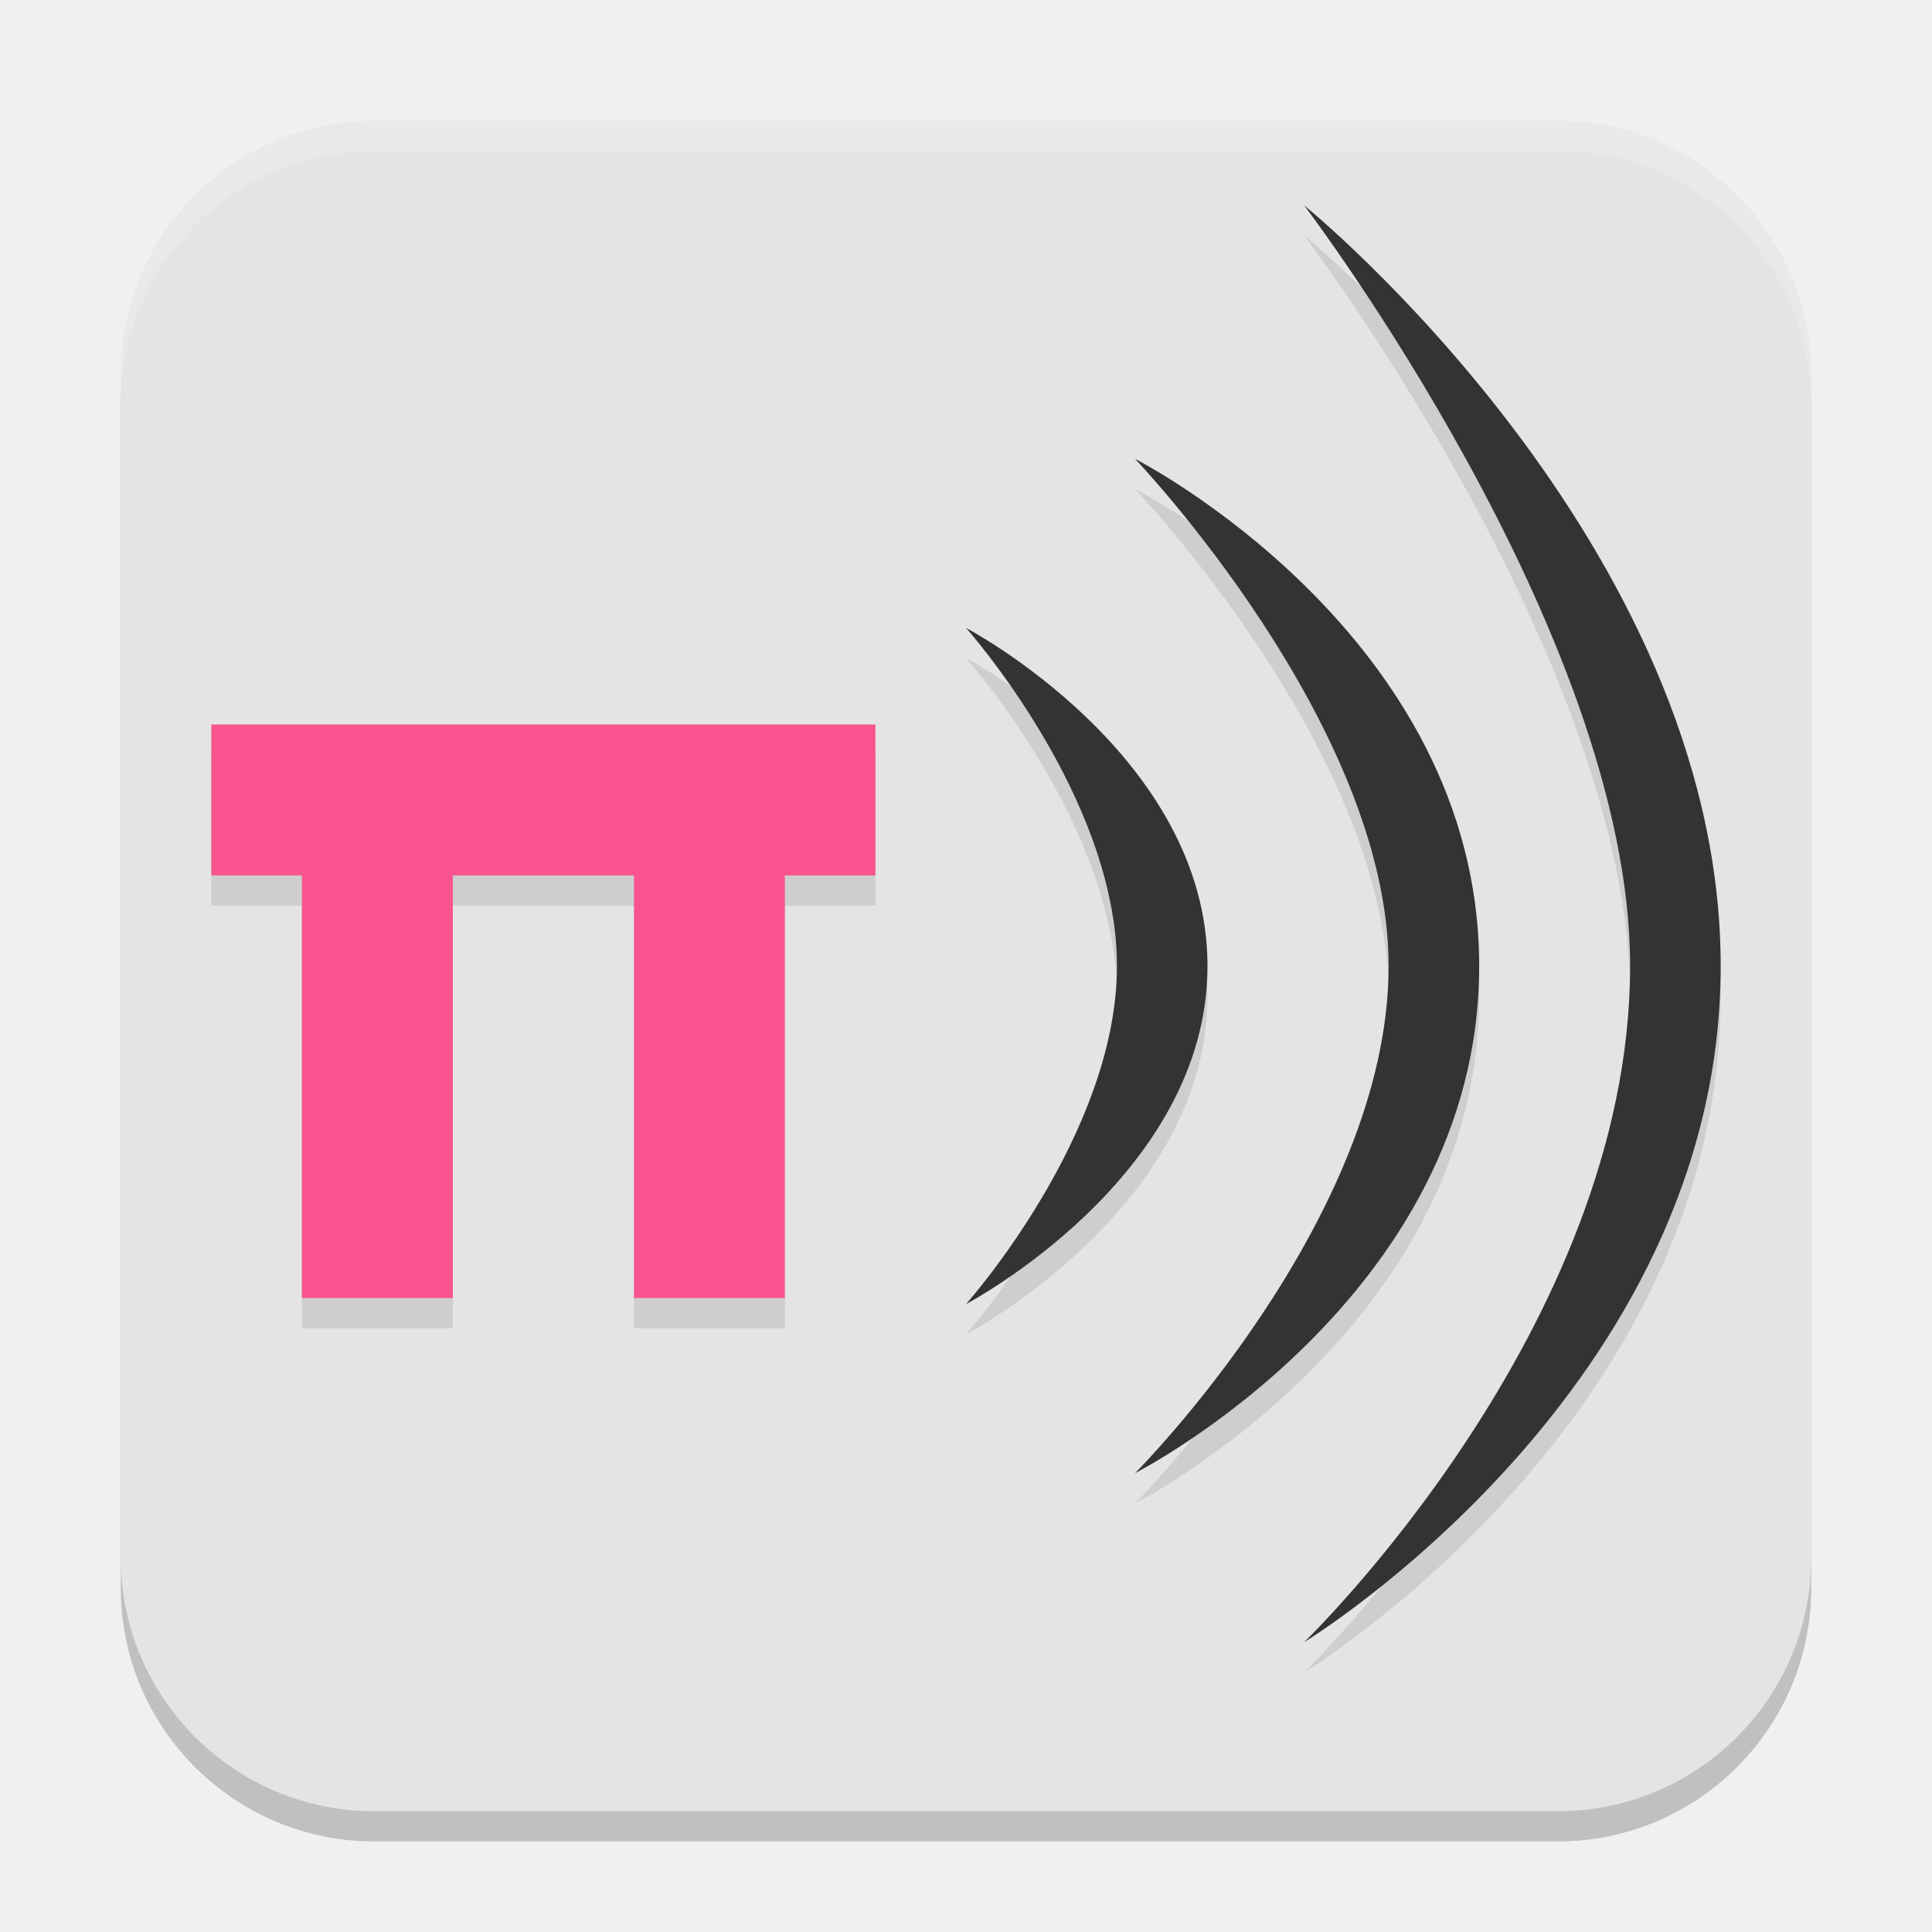
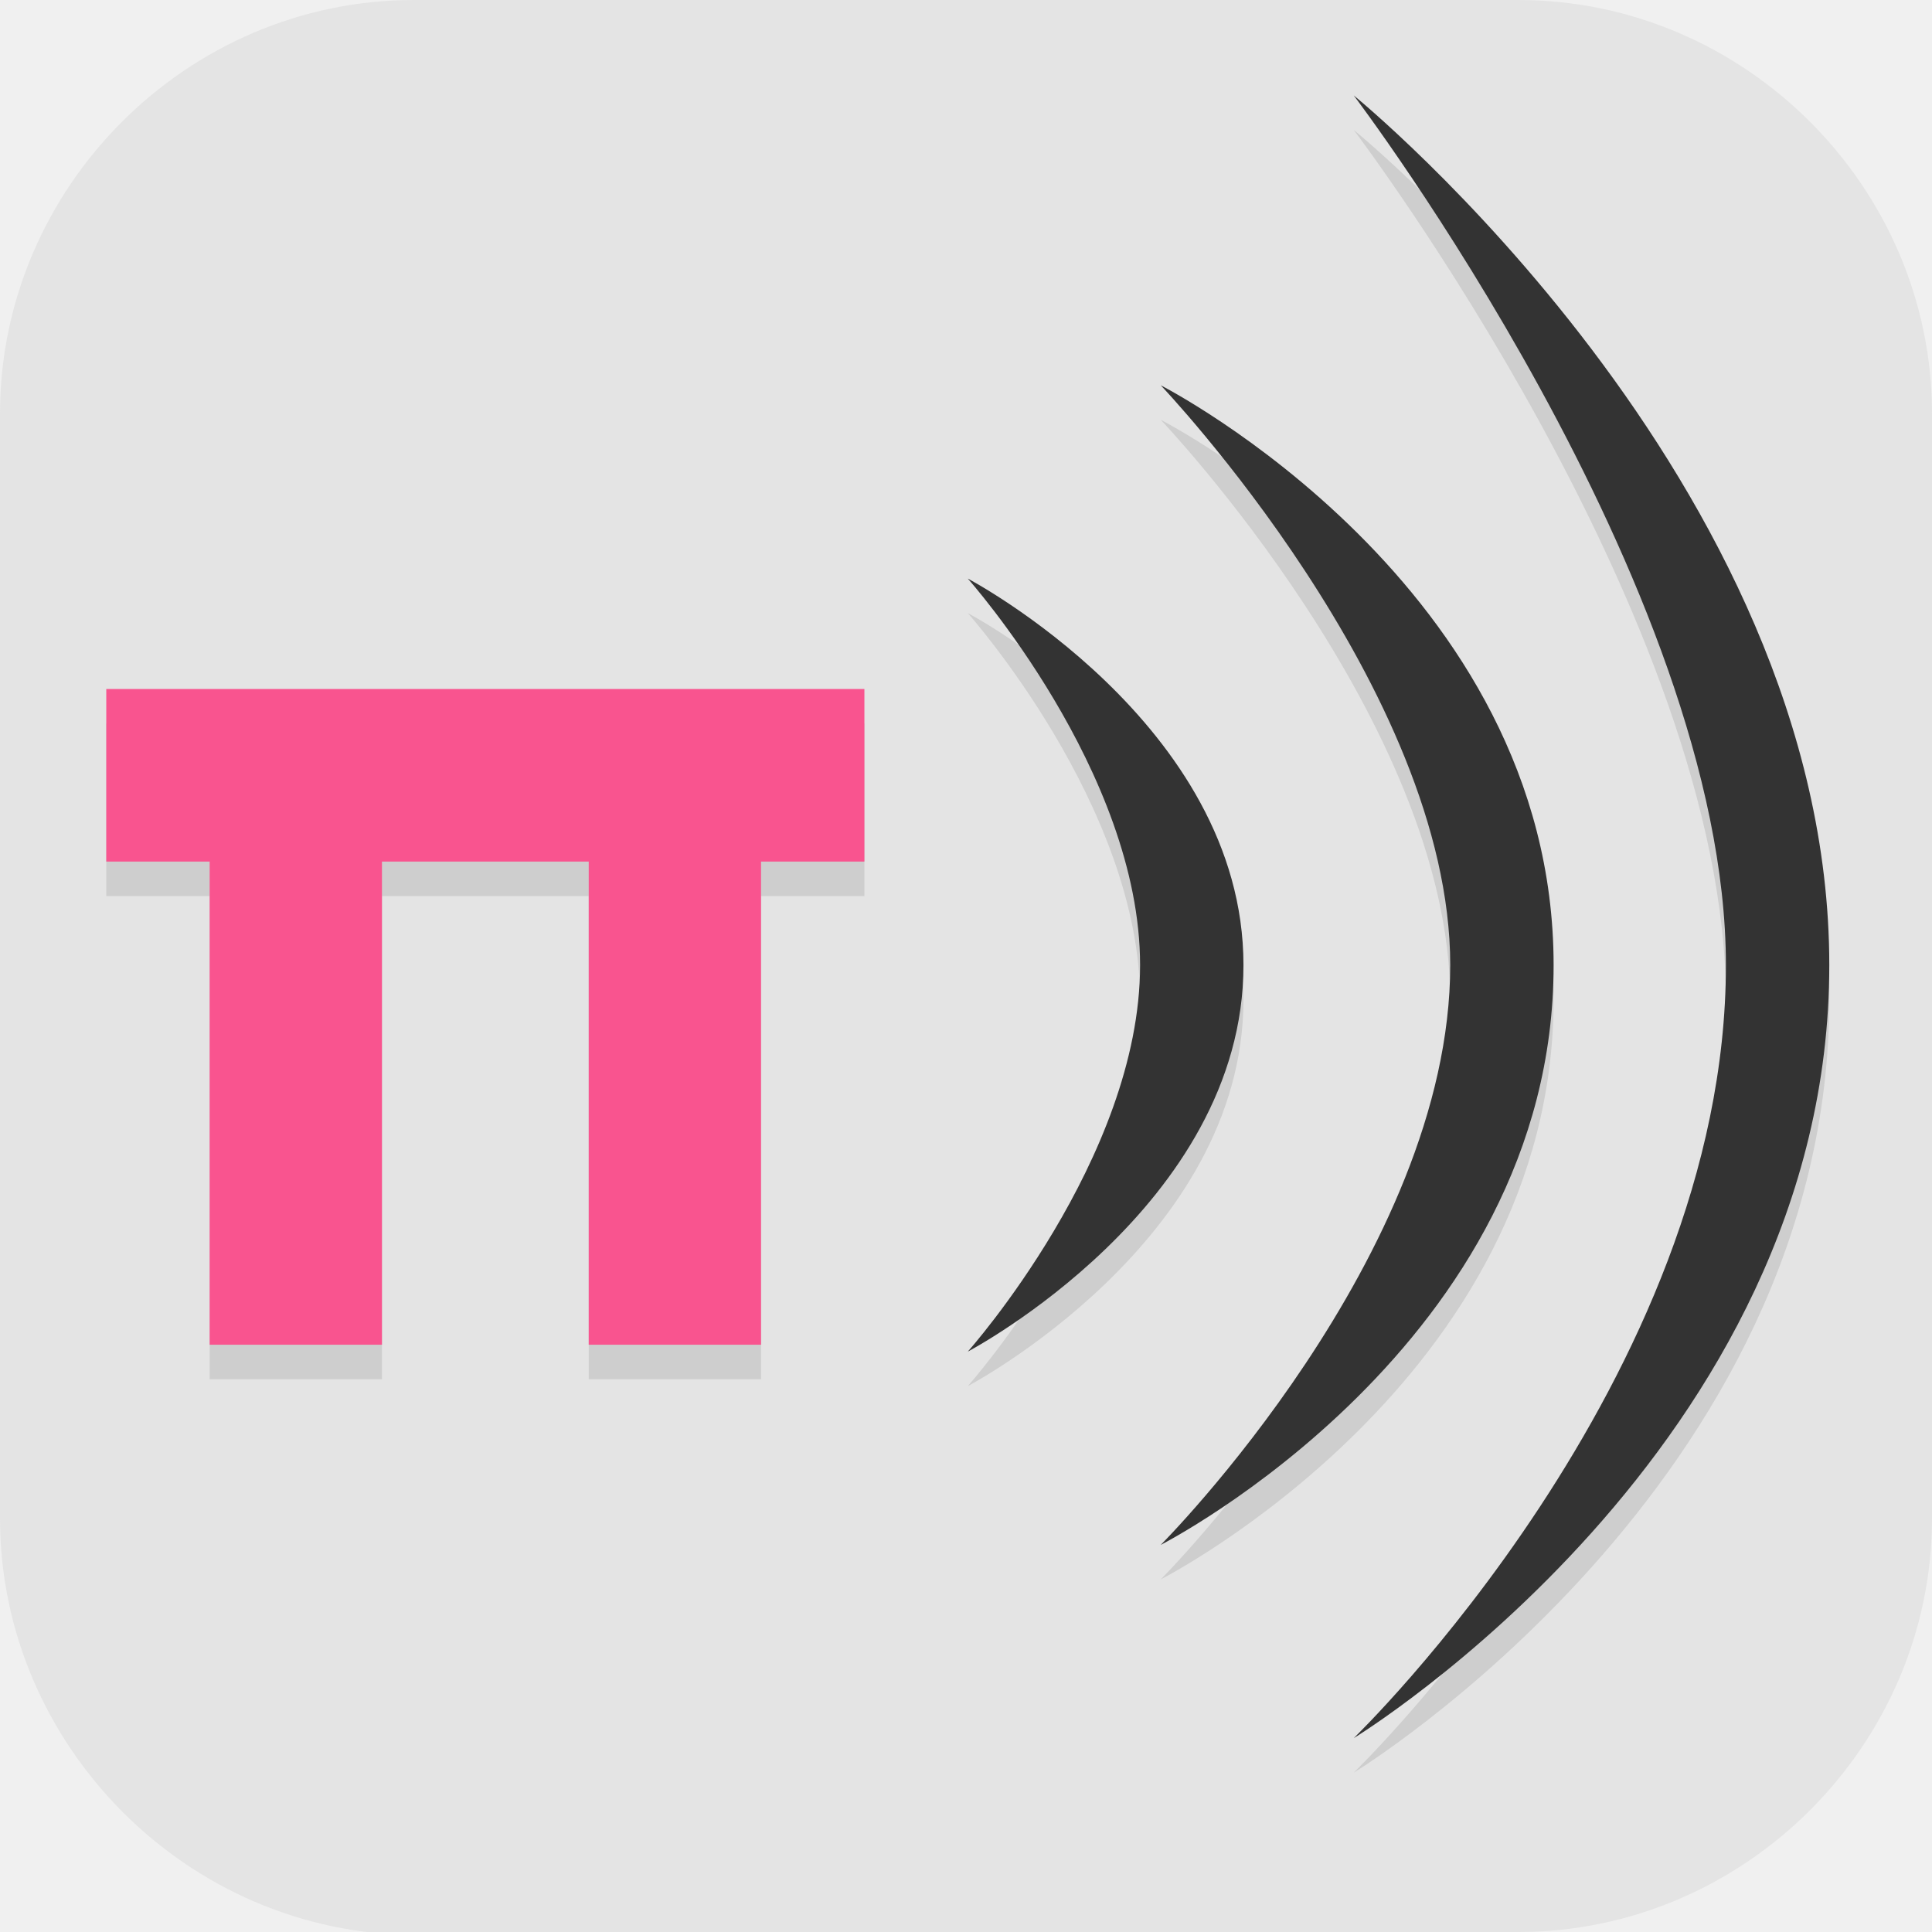
- <svg xmlns="http://www.w3.org/2000/svg" width="64" height="64" version="1.1">
-   <rect x="4" y="5" width="56" height="56" rx="8.4" ry="8.4" style="opacity:.2" />
-   <rect x="4" y="4" width="56" height="56" rx="8.4" ry="8.4" style="fill:#e4e4e4" />
-   <path d="m7 25v5h3v14h5v-14h6v14h5v-14h3v-5z" style="opacity:.1" />
-   <path d="m7 24v5h3v14h5v-14h6v14h5v-14h3v-5z" style="fill:#f9548f" />
-   <path d="m43.2 7.8s10.8 14.2 10.8 25.2c0 12-10.8 22.4-10.8 22.4s13.8-8.4 13.8-22.4-13.8-25.2-13.8-25.2zm-5.6 8.4s8.4 8.8 8.4 16.8c0 8.4-8.4 16.8-8.4 16.8s11.4-5.8 11.4-16.8-11.4-16.8-11.4-16.8zm-5.6 5.6s5 5.6 5 11.2-5 11.2-5 11.2 8-4.2 8-11.2-8-11.2-8-11.2z" style="opacity:.1" />
-   <path d="m43.2 6.8s10.8 14.2 10.8 25.2c0 12-10.8 22.4-10.8 22.4s13.8-8.4 13.8-22.4-13.8-25.2-13.8-25.2zm-5.6 8.4s8.4 8.8 8.4 16.8c0 8.4-8.4 16.8-8.4 16.8s11.4-5.8 11.4-16.8-11.4-16.8-11.4-16.8zm-5.6 5.6s5 5.6 5 11.2-5 11.2-5 11.2 8-4.2 8-11.2-8-11.2-8-11.2z" style="fill:#333333" />
-   <path d="M 12.4 4 C 7.747 4 4 7.747 4 12.4 L 4 13.4 C 4 8.747 7.747 5 12.4 5 L 51.6 5 C 56.253 5 60 8.747 60 13.4 L 60 12.4 C 60 7.747 56.253 4 51.6 4 L 12.4 4 z " style="fill:#ffffff;opacity:.2" />
+ <svg xmlns="http://www.w3.org/2000/svg" id="_图层_1" version="1.1" viewBox="0 0 64 64" width="64" height="64" xml:space="preserve">
+   <defs id="defs6">
+     <style id="style1">
+       .st0 {
+         fill-opacity: .5;
+       }
+ 
+       .st0, .st1, .st2, .st3, .st4, .st5, .st6, .st7 {
+         fill: #fff;
+       }
+ 
+       .st8 {
+         fill: #133c9a;
+       }
+ 
+       .st2, .st9 {
+         display: none;
+       }
+ 
+       .st3 {
+         fill-opacity: .2;
+       }
+ 
+       .st4 {
+         fill-opacity: .9;
+       }
+ 
+       .st10 {
+         fill: #3370ff;
+       }
+ 
+       .st11 {
+         fill: url(#_未命名的渐变_3);
+       }
+ 
+       .st12 {
+         fill: url(#_未命名的渐变);
+       }
+ 
+       .st5 {
+         fill-opacity: .3;
+       }
+ 
+       .st6 {
+         fill-opacity: 0;
+       }
+ 
+       .st7 {
+         fill-opacity: .7;
+       }
+ 
+       .st13 {
+         fill: #00d6b9;
+       }
+ 
+       .st14 {
+         fill: url(#_未命名的渐变_2);
+       }
+     </style>
+     <radialGradient id="_未命名的渐变" data-name="未命名的渐变" cx="123.9" cy="-40.2" fx="123.9" fy="-40.2" r="59.4" gradientTransform="translate(-26.8 25.5) scale(.6 -.7)" gradientUnits="userSpaceOnUse">
+       <stop offset="0" stop-color="#db202e" id="stop1" />
+       <stop offset="1" stop-color="#e01b24" id="stop2" />
+     </radialGradient>
+     <radialGradient id="_未命名的渐变_2" data-name="未命名的渐变 2" cx="67.6" cy="26.8" fx="67.6" fy="26.8" r="105.2" gradientTransform="translate(-26.6 25.3) scale(.6 -.7)" gradientUnits="userSpaceOnUse">
+       <stop offset="0" stop-color="#ffb648" id="stop3" />
+       <stop offset="1" stop-color="#ff7800" stop-opacity="0" id="stop4" />
+     </radialGradient>
+     <radialGradient id="_未命名的渐变_3" data-name="未命名的渐变 3" cx="61.7" cy="18.6" fx="61.7" fy="18.6" r="68" gradientTransform="translate(-26.8 25.8) scale(.6 -.7)" gradientUnits="userSpaceOnUse">
+       <stop offset="0" stop-color="#c64600" id="stop5" />
+       <stop offset="1" stop-color="#a51d2d" id="stop6" />
+     </radialGradient>
+   </defs>
+   <path class="st1" d="M47.5,64.1H13.8c-7.6,0-13.8-6.3-13.8-13.8V13.7C0,6.2,6.2,0,13.7,0h36.6c7.5,0,13.7,6.2,13.7,13.7v36.6c0,7.5-6.2,13.7-13.7,13.7h-2.9.1Z" id="path6" style="fill:#e4e4e4;fill-opacity:1" />
+   <g id="g29" transform="matrix(1.141537,0,0,1.143205,-4.470029,-4.61256)">
+     <path d="m 7,25 v 5 h 3 v 14 h 5 V 30 h 6 v 14 h 5 V 30 h 3 v -5 z" style="opacity:0.1" id="path2" />
+     <path d="m 7,24 v 5 h 3 v 14 h 5 V 29 h 6 v 14 h 5 V 29 h 3 v -5 z" style="fill:#f9548f" id="path3-9" />
+     <path d="M 43.2,7.8 C 43.2,7.8 54,22 54,33 54,45 43.2,55.4 43.2,55.4 43.2,55.4 57,47 57,33 57,19 43.2,7.8 43.2,7.8 Z M 37.6,16.2 c 0,0 8.4,8.8 8.4,16.8 0,8.4 -8.4,16.8 -8.4,16.8 C 37.6,49.8 49,44 49,33 49,22 37.6,16.2 37.6,16.2 Z M 32,21.8 c 0,0 5,5.6 5,11.2 0,5.6 -5,11.2 -5,11.2 0,0 8,-4.2 8,-11.2 0,-7 -8,-11.2 -8,-11.2 z" style="opacity:0.1" id="path4-1" />
+     <path d="M 43.2,6.8 C 43.2,6.8 54,21 54,32 54,44 43.2,54.4 43.2,54.4 43.2,54.4 57,46 57,32 57,18 43.2,6.8 43.2,6.8 Z M 37.6,15.2 c 0,0 8.4,8.8 8.4,16.8 0,8.4 -8.4,16.8 -8.4,16.8 C 37.6,48.8 49,43 49,32 49,21 37.6,15.2 37.6,15.2 Z M 32,20.8 c 0,0 5,5.6 5,11.2 0,5.6 -5,11.2 -5,11.2 0,0 8,-4.2 8,-11.2 0,-7 -8,-11.2 -8,-11.2 z" style="fill:#333333" id="path5" />
+   </g>
</svg>
